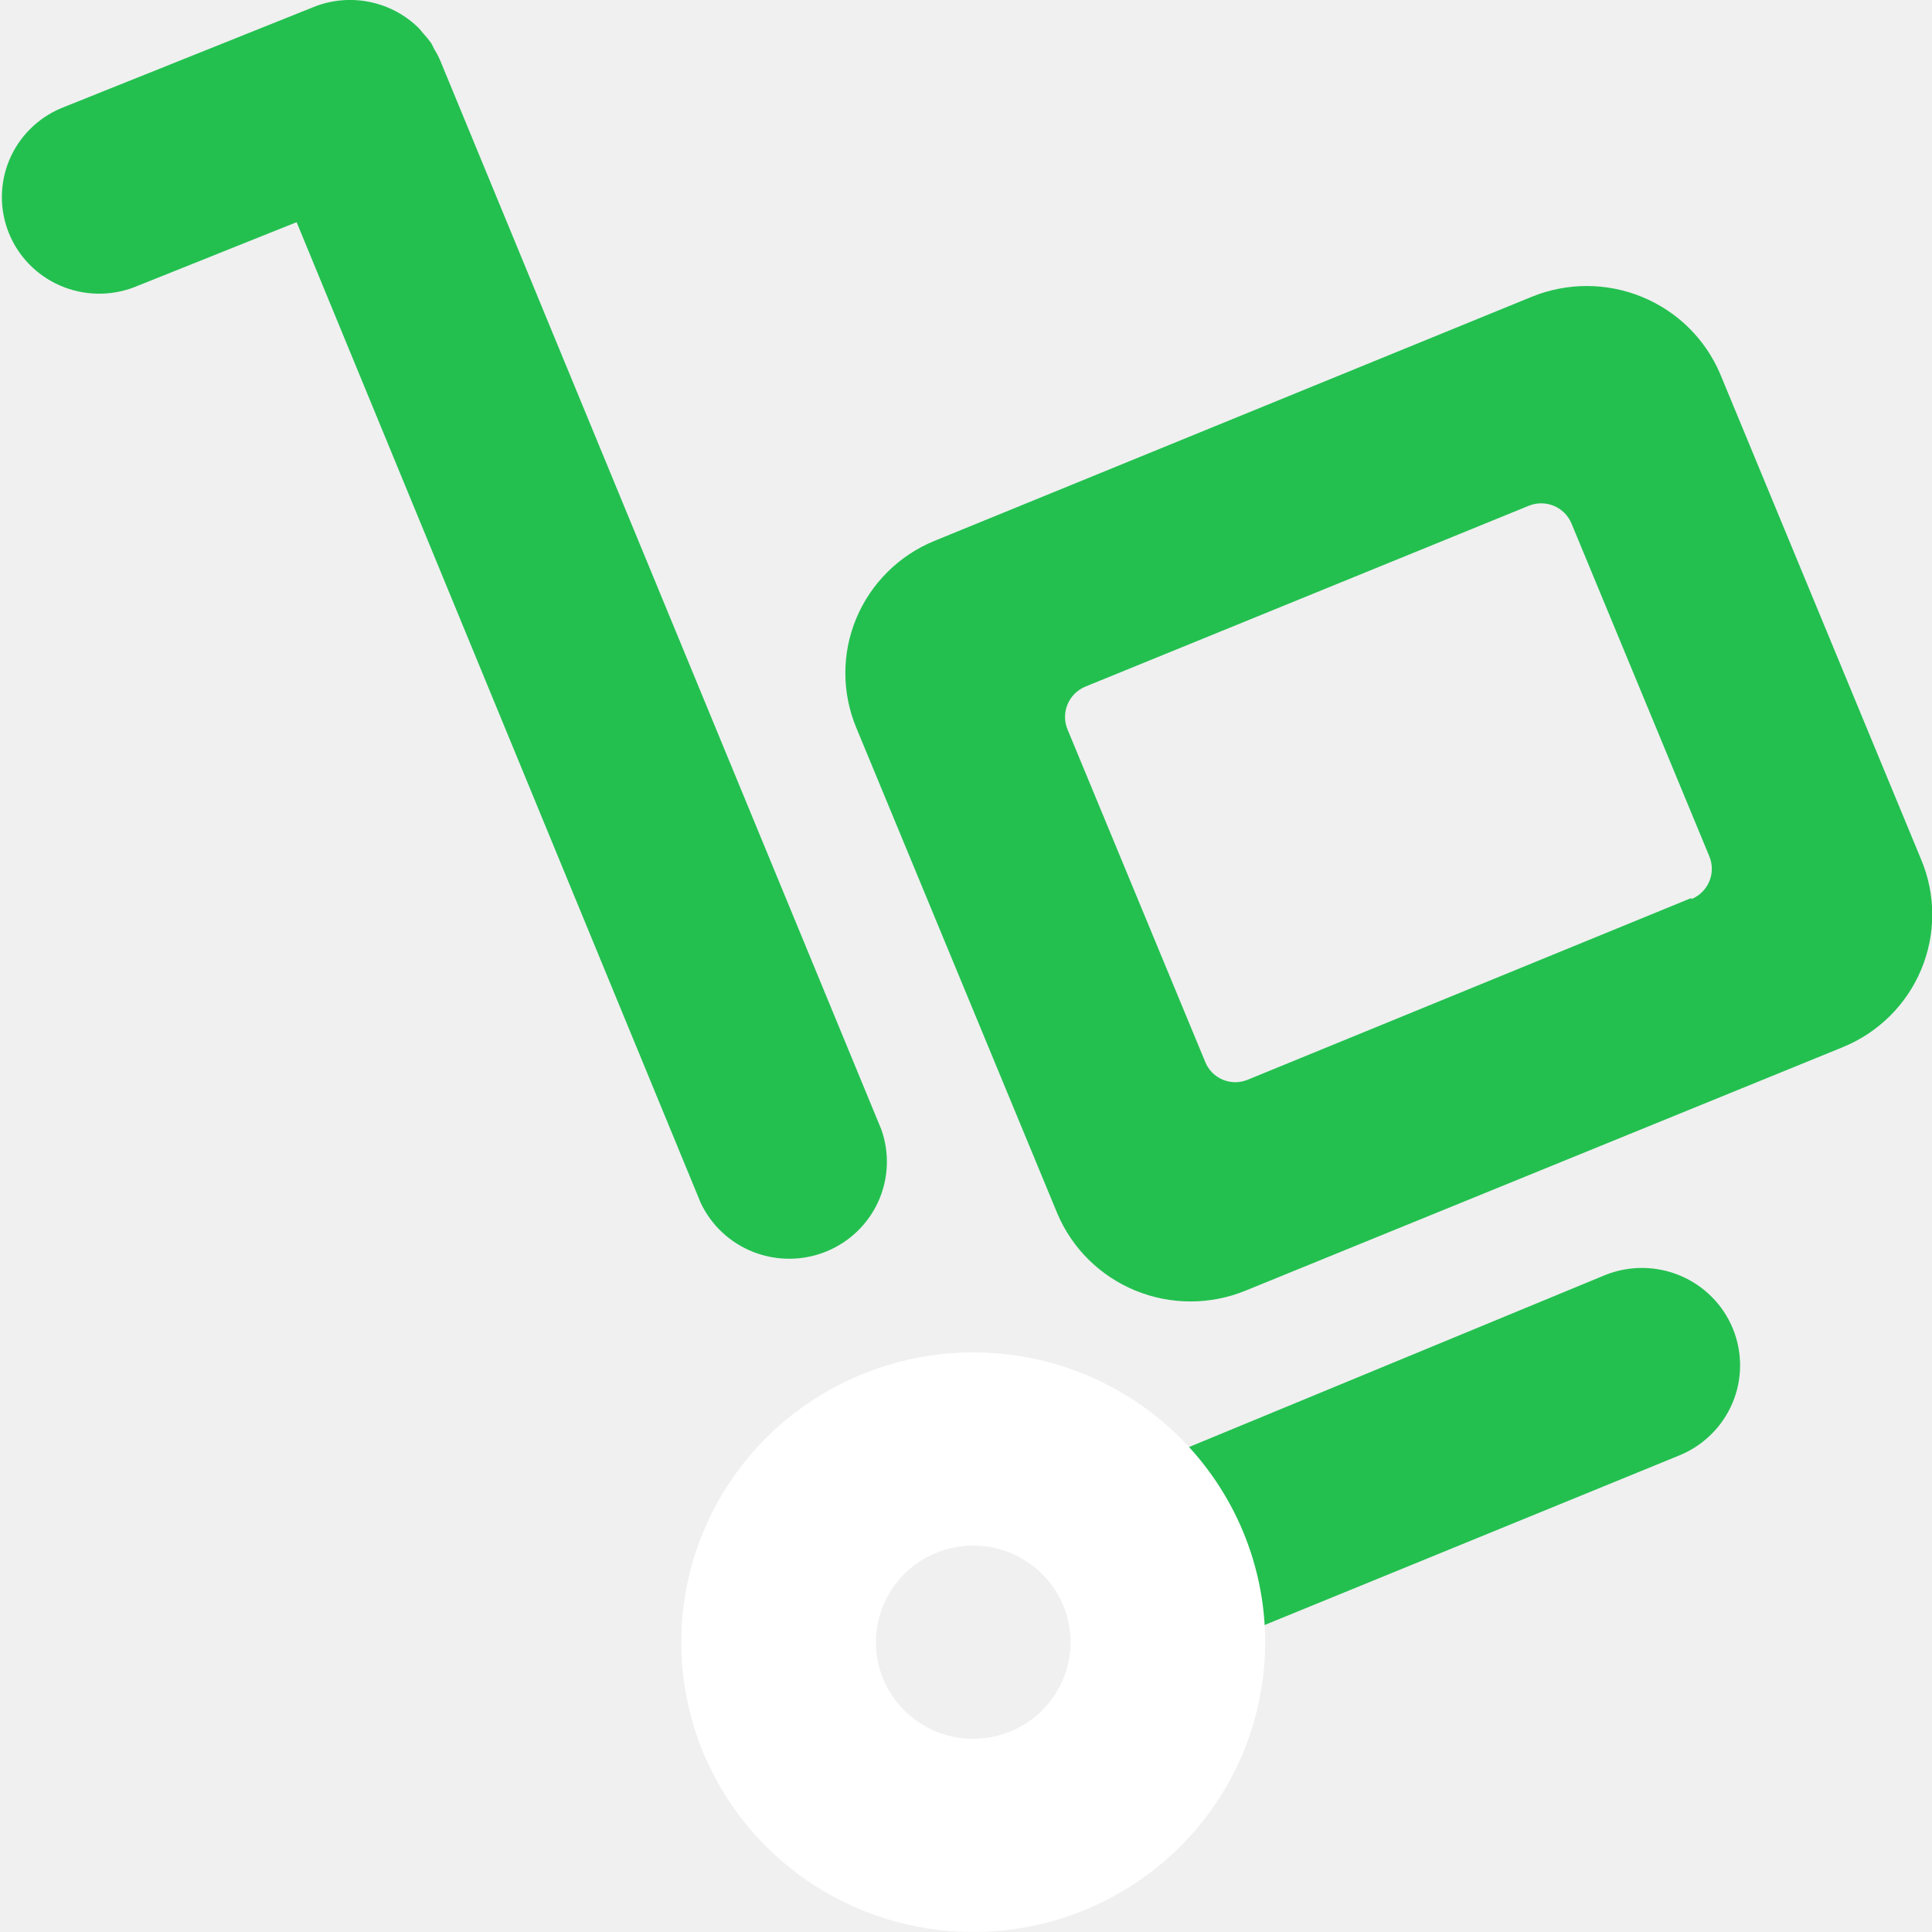
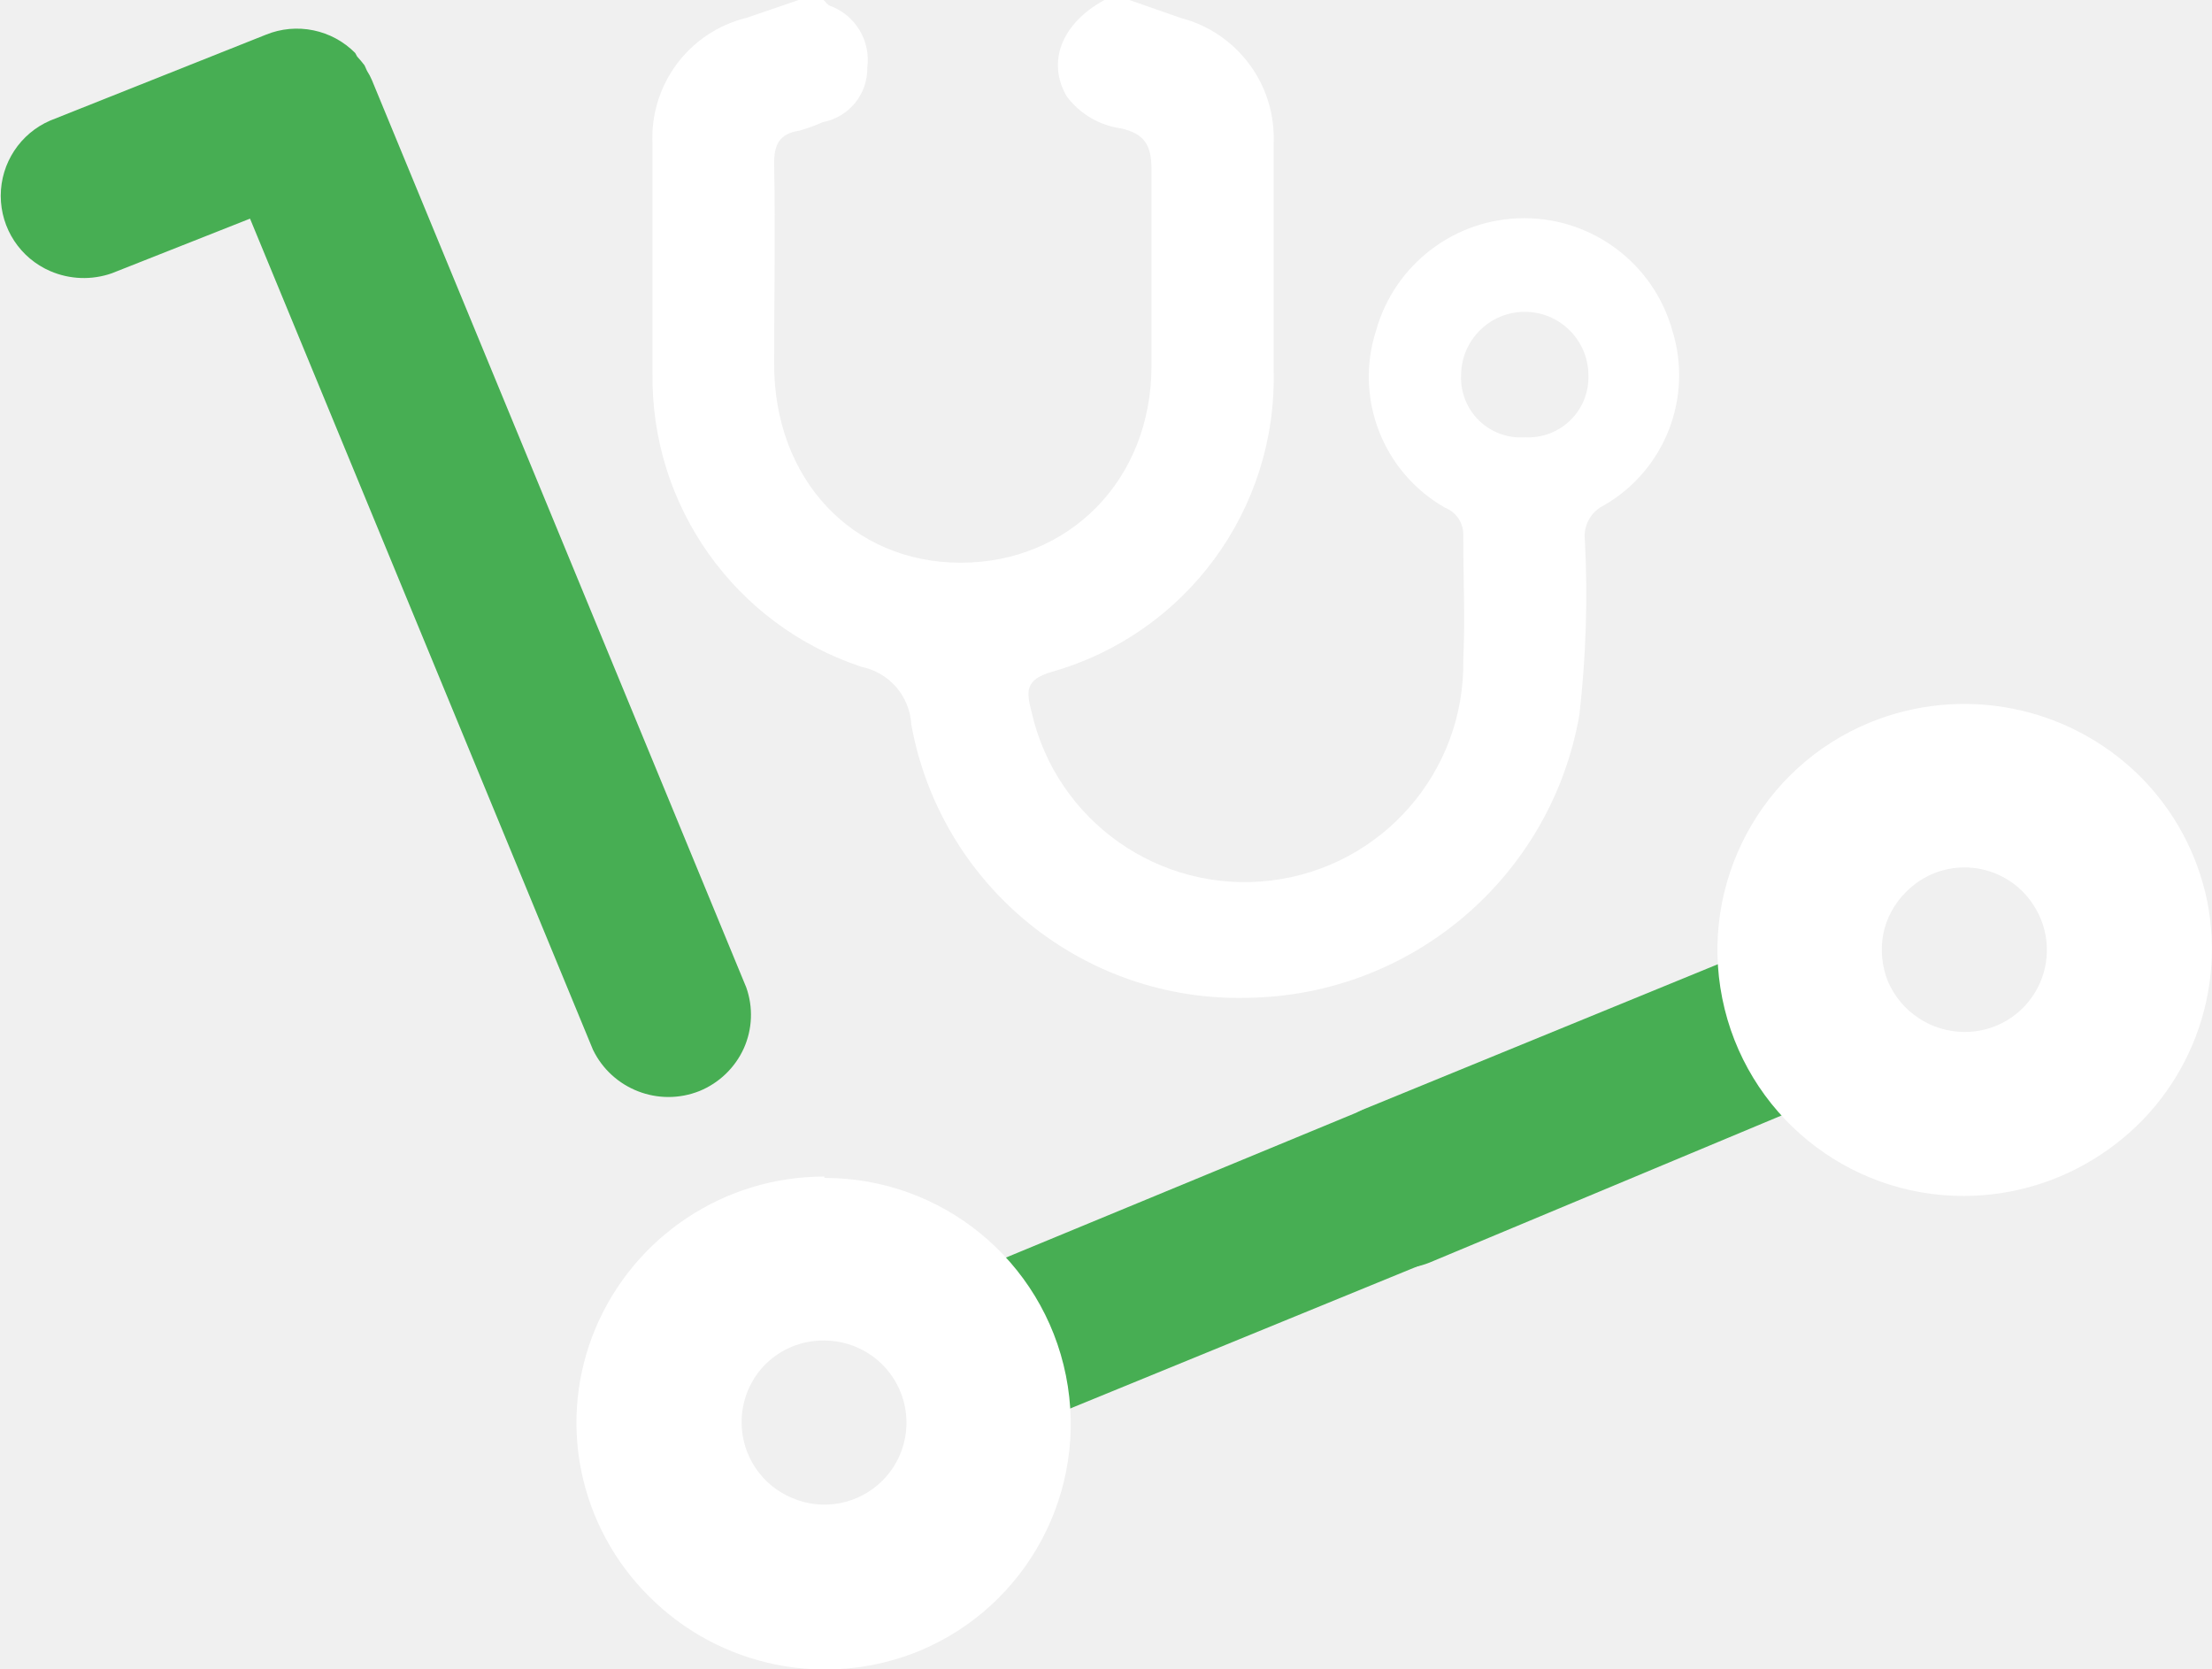
- <svg xmlns="http://www.w3.org/2000/svg" width="60" height="60" viewBox="0 0 60 60" fill="none">
-   <path d="M49.844 39.6L36.111 45.276L38.408 50.82L52.141 45.204C52.512 45.054 52.849 44.834 53.134 44.554C53.419 44.275 53.646 43.943 53.801 43.577C53.957 43.211 54.038 42.818 54.04 42.421C54.043 42.024 53.967 41.63 53.816 41.262C53.665 40.894 53.443 40.559 53.161 40.277C52.88 39.994 52.546 39.769 52.177 39.615C51.808 39.46 51.412 39.38 51.012 39.377C50.612 39.375 50.215 39.45 49.844 39.6ZM13.673 1.884C13.622 1.763 13.561 1.647 13.491 1.536L13.395 1.344C13.313 1.231 13.224 1.123 13.129 1.02L13.02 0.888C12.601 0.468 12.067 0.181 11.484 0.061C10.901 -0.058 10.296 -0.005 9.744 0.216L1.898 3.36C1.17 3.667 0.593 4.245 0.289 4.97C-0.014 5.695 -0.019 6.509 0.275 7.237C0.569 7.966 1.139 8.551 1.863 8.867C2.587 9.183 3.406 9.205 4.146 8.928L9.212 6.9L21.761 37.356C22.091 38.056 22.68 38.604 23.405 38.885C24.131 39.166 24.938 39.16 25.659 38.867C26.38 38.574 26.959 38.017 27.278 37.311C27.596 36.605 27.63 35.805 27.37 35.076L13.673 1.884ZM59.661 26.688L53.423 11.616C52.963 10.531 52.091 9.67 50.995 9.221C49.899 8.771 48.669 8.77 47.572 9.216L29.014 16.8C28.471 17.023 27.977 17.351 27.562 17.764C27.146 18.177 26.817 18.667 26.592 19.206C26.367 19.746 26.252 20.324 26.253 20.908C26.254 21.491 26.37 22.069 26.596 22.608L32.834 37.68C33.292 38.767 34.164 39.63 35.261 40.08C36.357 40.53 37.589 40.53 38.686 40.08L57.231 32.52C57.777 32.297 58.274 31.968 58.692 31.554C59.11 31.14 59.441 30.647 59.667 30.105C59.893 29.563 60.008 28.983 60.008 28.396C60.007 27.81 59.889 27.229 59.661 26.688ZM52.528 27.888L38.758 33.528C38.635 33.581 38.502 33.608 38.367 33.609C38.233 33.609 38.1 33.583 37.976 33.532C37.852 33.48 37.739 33.404 37.645 33.309C37.551 33.214 37.478 33.1 37.428 32.976L33.149 22.644C33.048 22.396 33.051 22.118 33.155 21.871C33.259 21.624 33.456 21.428 33.705 21.324L47.475 15.708C47.599 15.657 47.731 15.631 47.865 15.631C47.999 15.631 48.132 15.658 48.256 15.709C48.379 15.761 48.491 15.836 48.586 15.93C48.68 16.025 48.754 16.137 48.805 16.26L53.084 26.592C53.188 26.842 53.188 27.123 53.084 27.372C52.98 27.622 52.78 27.82 52.528 27.924V27.888Z" fill="#23c050" />
-   <path d="M30.224 48C30.821 48 31.406 48.176 31.903 48.506C32.4 48.835 32.787 49.304 33.016 49.852C33.245 50.4 33.305 51.003 33.188 51.585C33.071 52.167 32.783 52.702 32.361 53.121C31.938 53.541 31.4 53.827 30.813 53.942C30.227 54.058 29.619 53.999 29.067 53.772C28.515 53.545 28.043 53.16 27.711 52.667C27.378 52.173 27.201 51.593 27.201 51C27.201 50.204 27.52 49.441 28.087 48.879C28.653 48.316 29.422 48 30.224 48ZM30.224 42C28.43 42 26.677 42.528 25.186 43.517C23.695 44.506 22.533 45.911 21.847 47.556C21.16 49.2 20.981 51.01 21.331 52.756C21.681 54.502 22.544 56.105 23.812 57.364C25.08 58.623 26.696 59.48 28.455 59.827C30.214 60.174 32.037 59.996 33.694 59.315C35.35 58.634 36.766 57.48 37.763 56C38.759 54.52 39.291 52.78 39.291 51C39.291 48.613 38.336 46.324 36.635 44.636C34.935 42.948 32.628 42 30.224 42Z" fill="white" />
+ <svg xmlns="http://www.w3.org/2000/svg" id="Capa_1" data-name="Capa 1" viewBox="0 0 80.95 61.05">
+   <defs>
+     <style>.cls-1{fill:#47ae53;}.cls-2{fill:#fff;}</style>
+   </defs>
+   <path class="cls-1" d="M49.79,40.65,36.05,46.33l2.3,5.54,13.73-5.62a3.14,3.14,0,0,0,1-.65,3,3,0,0,0,.66-1,3,3,0,0,0,0-2.32,3.15,3.15,0,0,0-1.64-1.65A3.13,3.13,0,0,0,51,40.43,2.88,2.88,0,0,0,49.79,40.65ZM13.61,2.93a2.21,2.21,0,0,0-.18-.34l-.09-.2a4.15,4.15,0,0,0-.27-.32L13,1.94a3,3,0,0,0-1.53-.83,3,3,0,0,0-1.74.16L1.84,4.41a3,3,0,0,0,0,5.51A3.1,3.1,0,0,0,4.09,10L9.15,8,21.7,38.41a3.07,3.07,0,0,0,3.9,1.51,3.05,3.05,0,0,0,1.62-1.56,3,3,0,0,0,.09-2.23Z" />
+   <path class="cls-2" d="M30.17,49.05a3,3,0,0,1,1.67.51,3,3,0,0,1,.46,4.61,3,3,0,0,1-3.29.65,3,3,0,0,1-1.87-2.77A3,3,0,0,1,28,49.93,3,3,0,0,1,30.17,49.05Zm0-6a9.08,9.08,0,0,0-8.38,5.56,8.9,8.9,0,0,0-.52,5.2,9,9,0,0,0,2.48,4.6,9.1,9.1,0,0,0,9.89,2,9,9,0,0,0-3.47-17.31Z" />
+   <path class="cls-1" d="M50,40.55a3,3,0,0,0-1,.65,3.11,3.11,0,0,0-.67,1,2.9,2.9,0,0,0-.24,1.16,3.1,3.1,0,0,0,.22,1.16,3.25,3.25,0,0,0,.66,1,3.08,3.08,0,0,0,1,.66,3,3,0,0,0,1.17.24,3.12,3.12,0,0,0,1.17-.22L66,40.48l-2.3-5.54Z" />
+   <path class="cls-2" d="M71.89,37.76a3.06,3.06,0,0,1-2.8-1.85,3.13,3.13,0,0,1-.17-1.74,3,3,0,0,1,.83-1.53,3,3,0,0,1,4.65.45,3,3,0,0,1-2.51,4.67Zm0,6a9.09,9.09,0,0,0,5-1.52A9,9,0,0,0,80.78,33a9,9,0,0,0-2.48-4.61,9.13,9.13,0,0,0-9.88-1.95,9,9,0,0,0,3.47,17.32Z" />
+   <path class="cls-2" d="M41.33,0l1.89.66a4.54,4.54,0,0,1,3.39,4.58c0,2.78,0,5.56,0,8.34a11.17,11.17,0,0,1-8.11,11c-1,.29-.94.72-.75,1.47a8,8,0,0,0,15.8-1.9c.07-1.52,0-3,0-4.57a1.05,1.05,0,0,0-.66-1,5.51,5.51,0,0,1-2.53-6.49,5.63,5.63,0,0,1,10.84,0,5.5,5.5,0,0,1-2.5,6.4A1.25,1.25,0,0,0,58,19.77a38.85,38.85,0,0,1-.2,6.38A12.5,12.5,0,0,1,45.65,36.51a12.18,12.18,0,0,1-12.3-10,2.28,2.28,0,0,0-1.82-2.11,11.15,11.15,0,0,1-7.65-10.78c0-2.78,0-5.56,0-8.33A4.52,4.52,0,0,1,27.33.65L29.23,0h.91c.08.07.14.18.23.21a2.11,2.11,0,0,1,1.37,2.26,2,2,0,0,1-1.63,2,6.66,6.66,0,0,1-.85.31c-.74.11-.94.51-.93,1.24.05,2.44,0,4.87,0,7.3,0,4.22,2.86,7.26,6.81,7.27s7-3,7-7.21c0-2.4,0-4.79,0-7.18,0-.9-.26-1.3-1.1-1.5a3,3,0,0,1-2-1.17C38.3,2.27,38.85.85,40.42,0ZM55.81,16a2.2,2.2,0,0,0,2.32-2.26,2.33,2.33,0,0,0-4.66,0A2.18,2.18,0,0,0,55.81,16Z" />
</svg>
